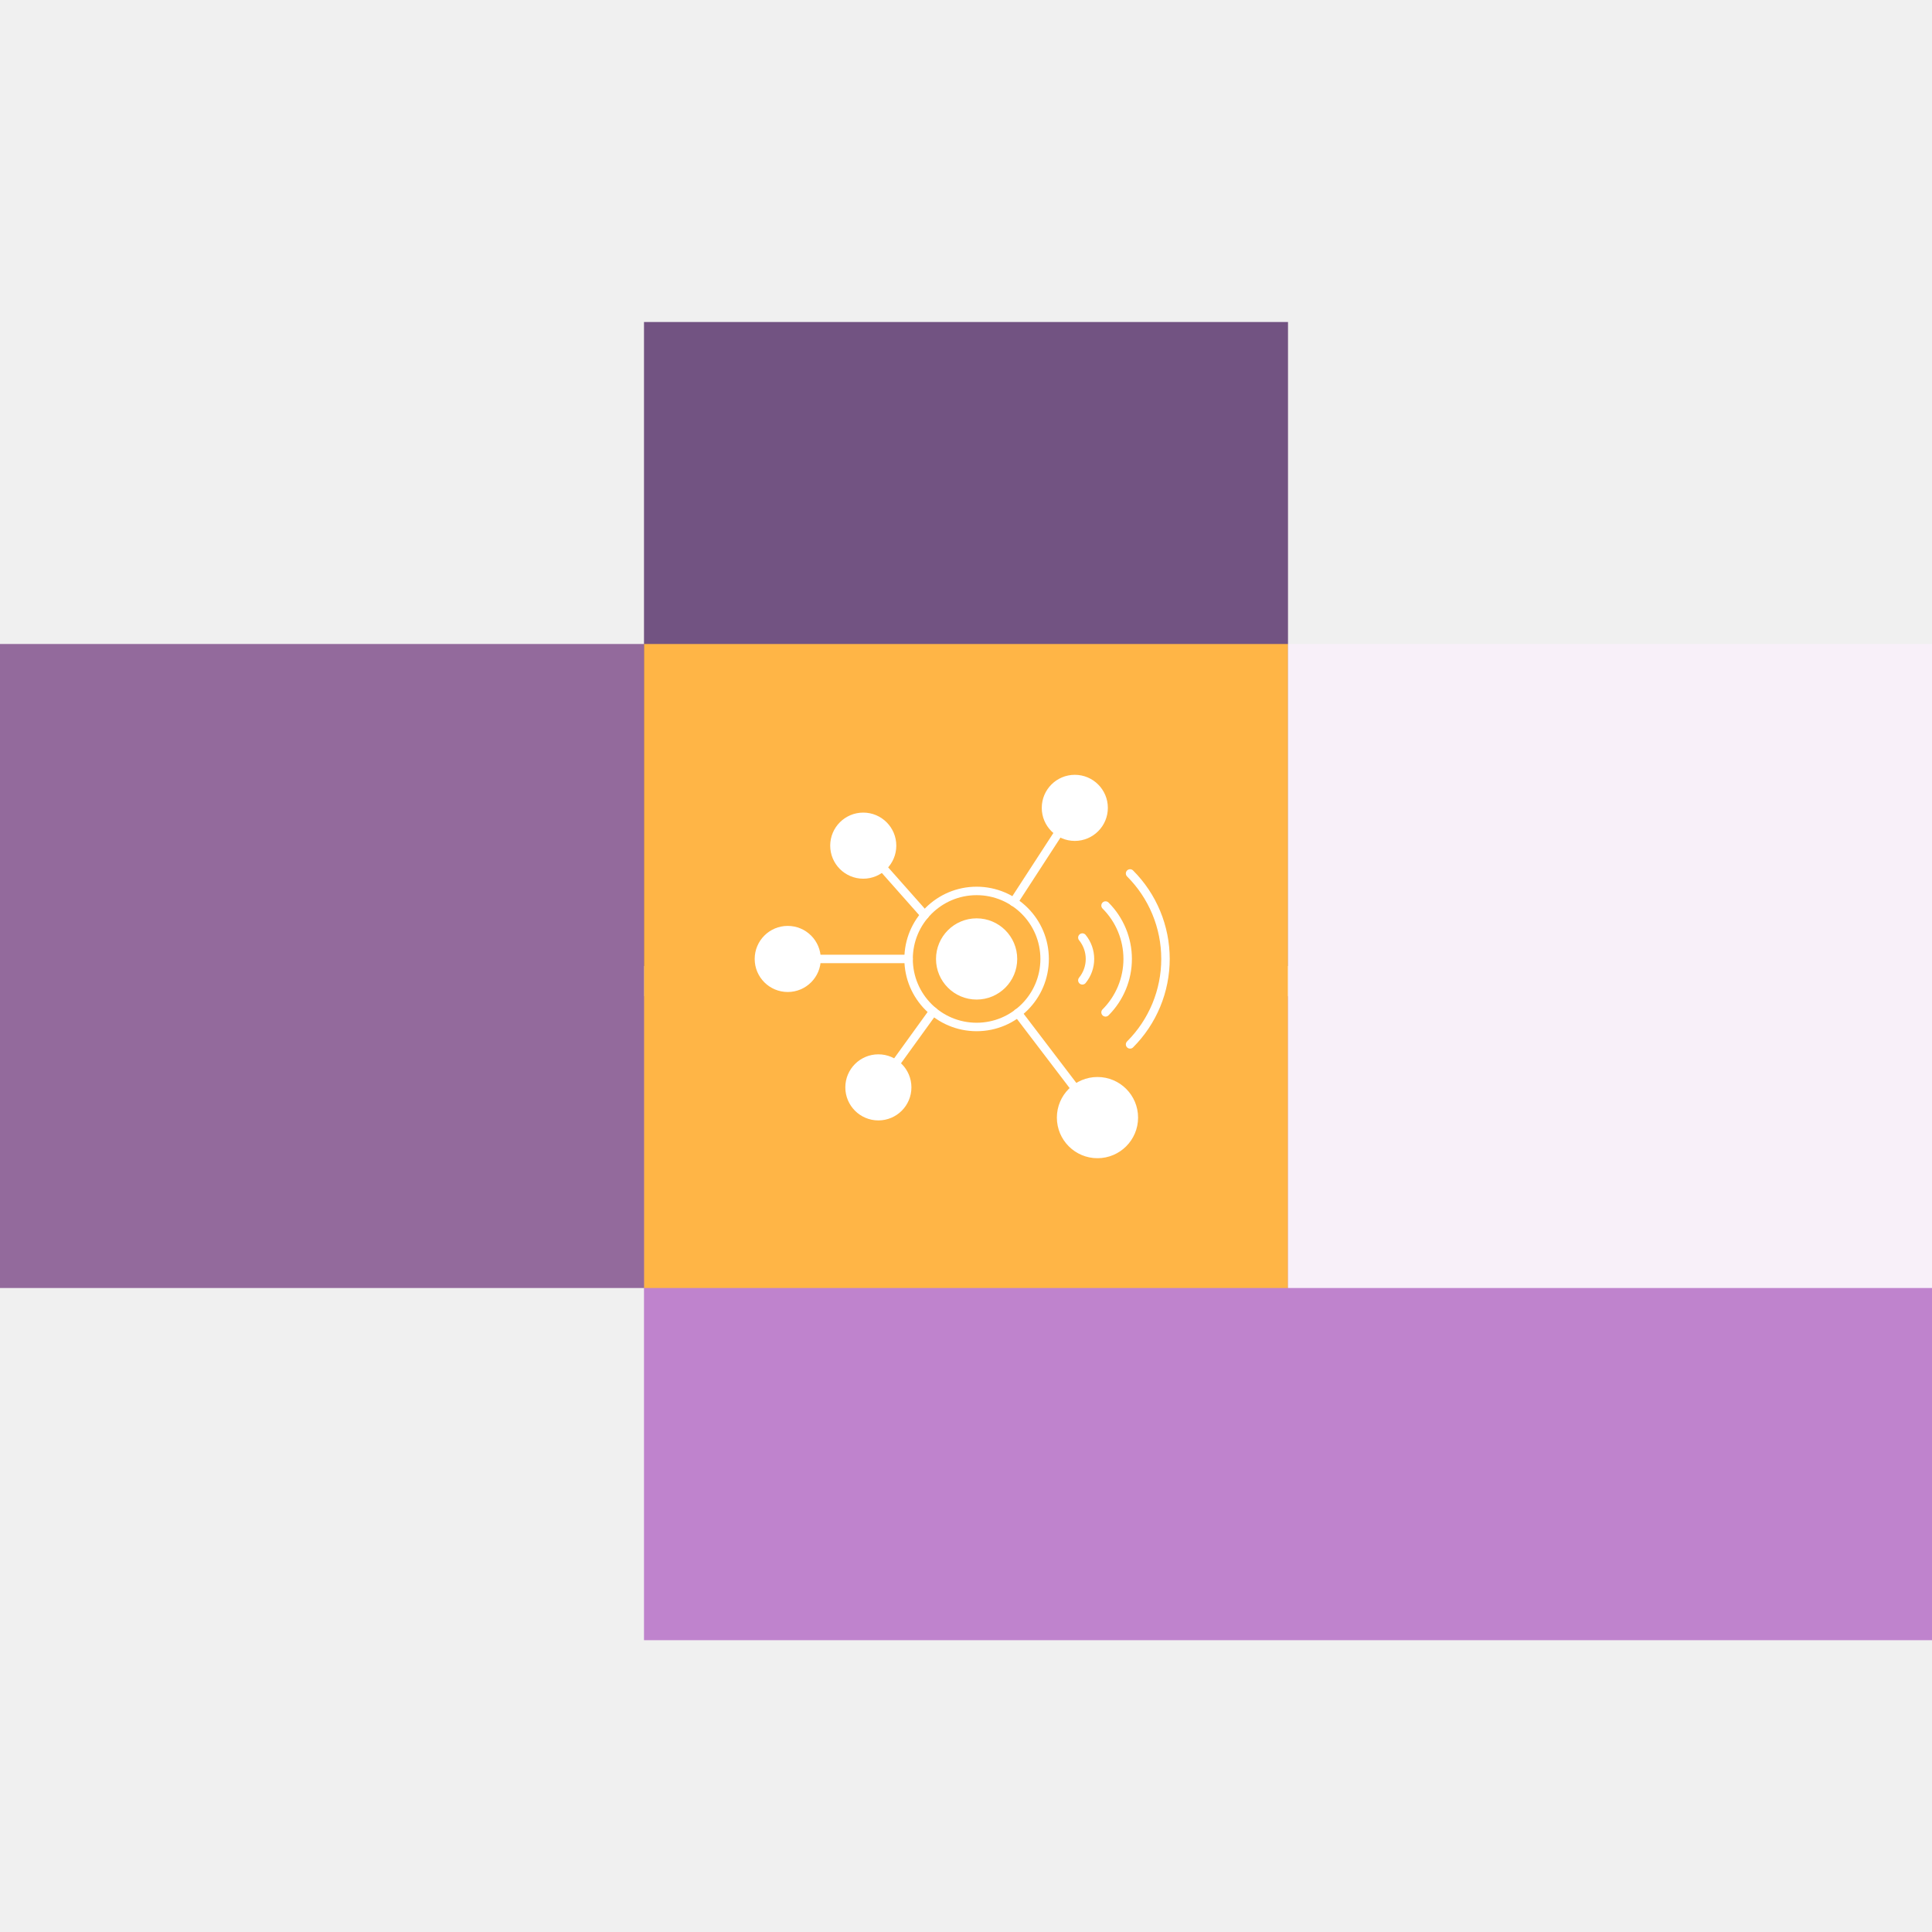
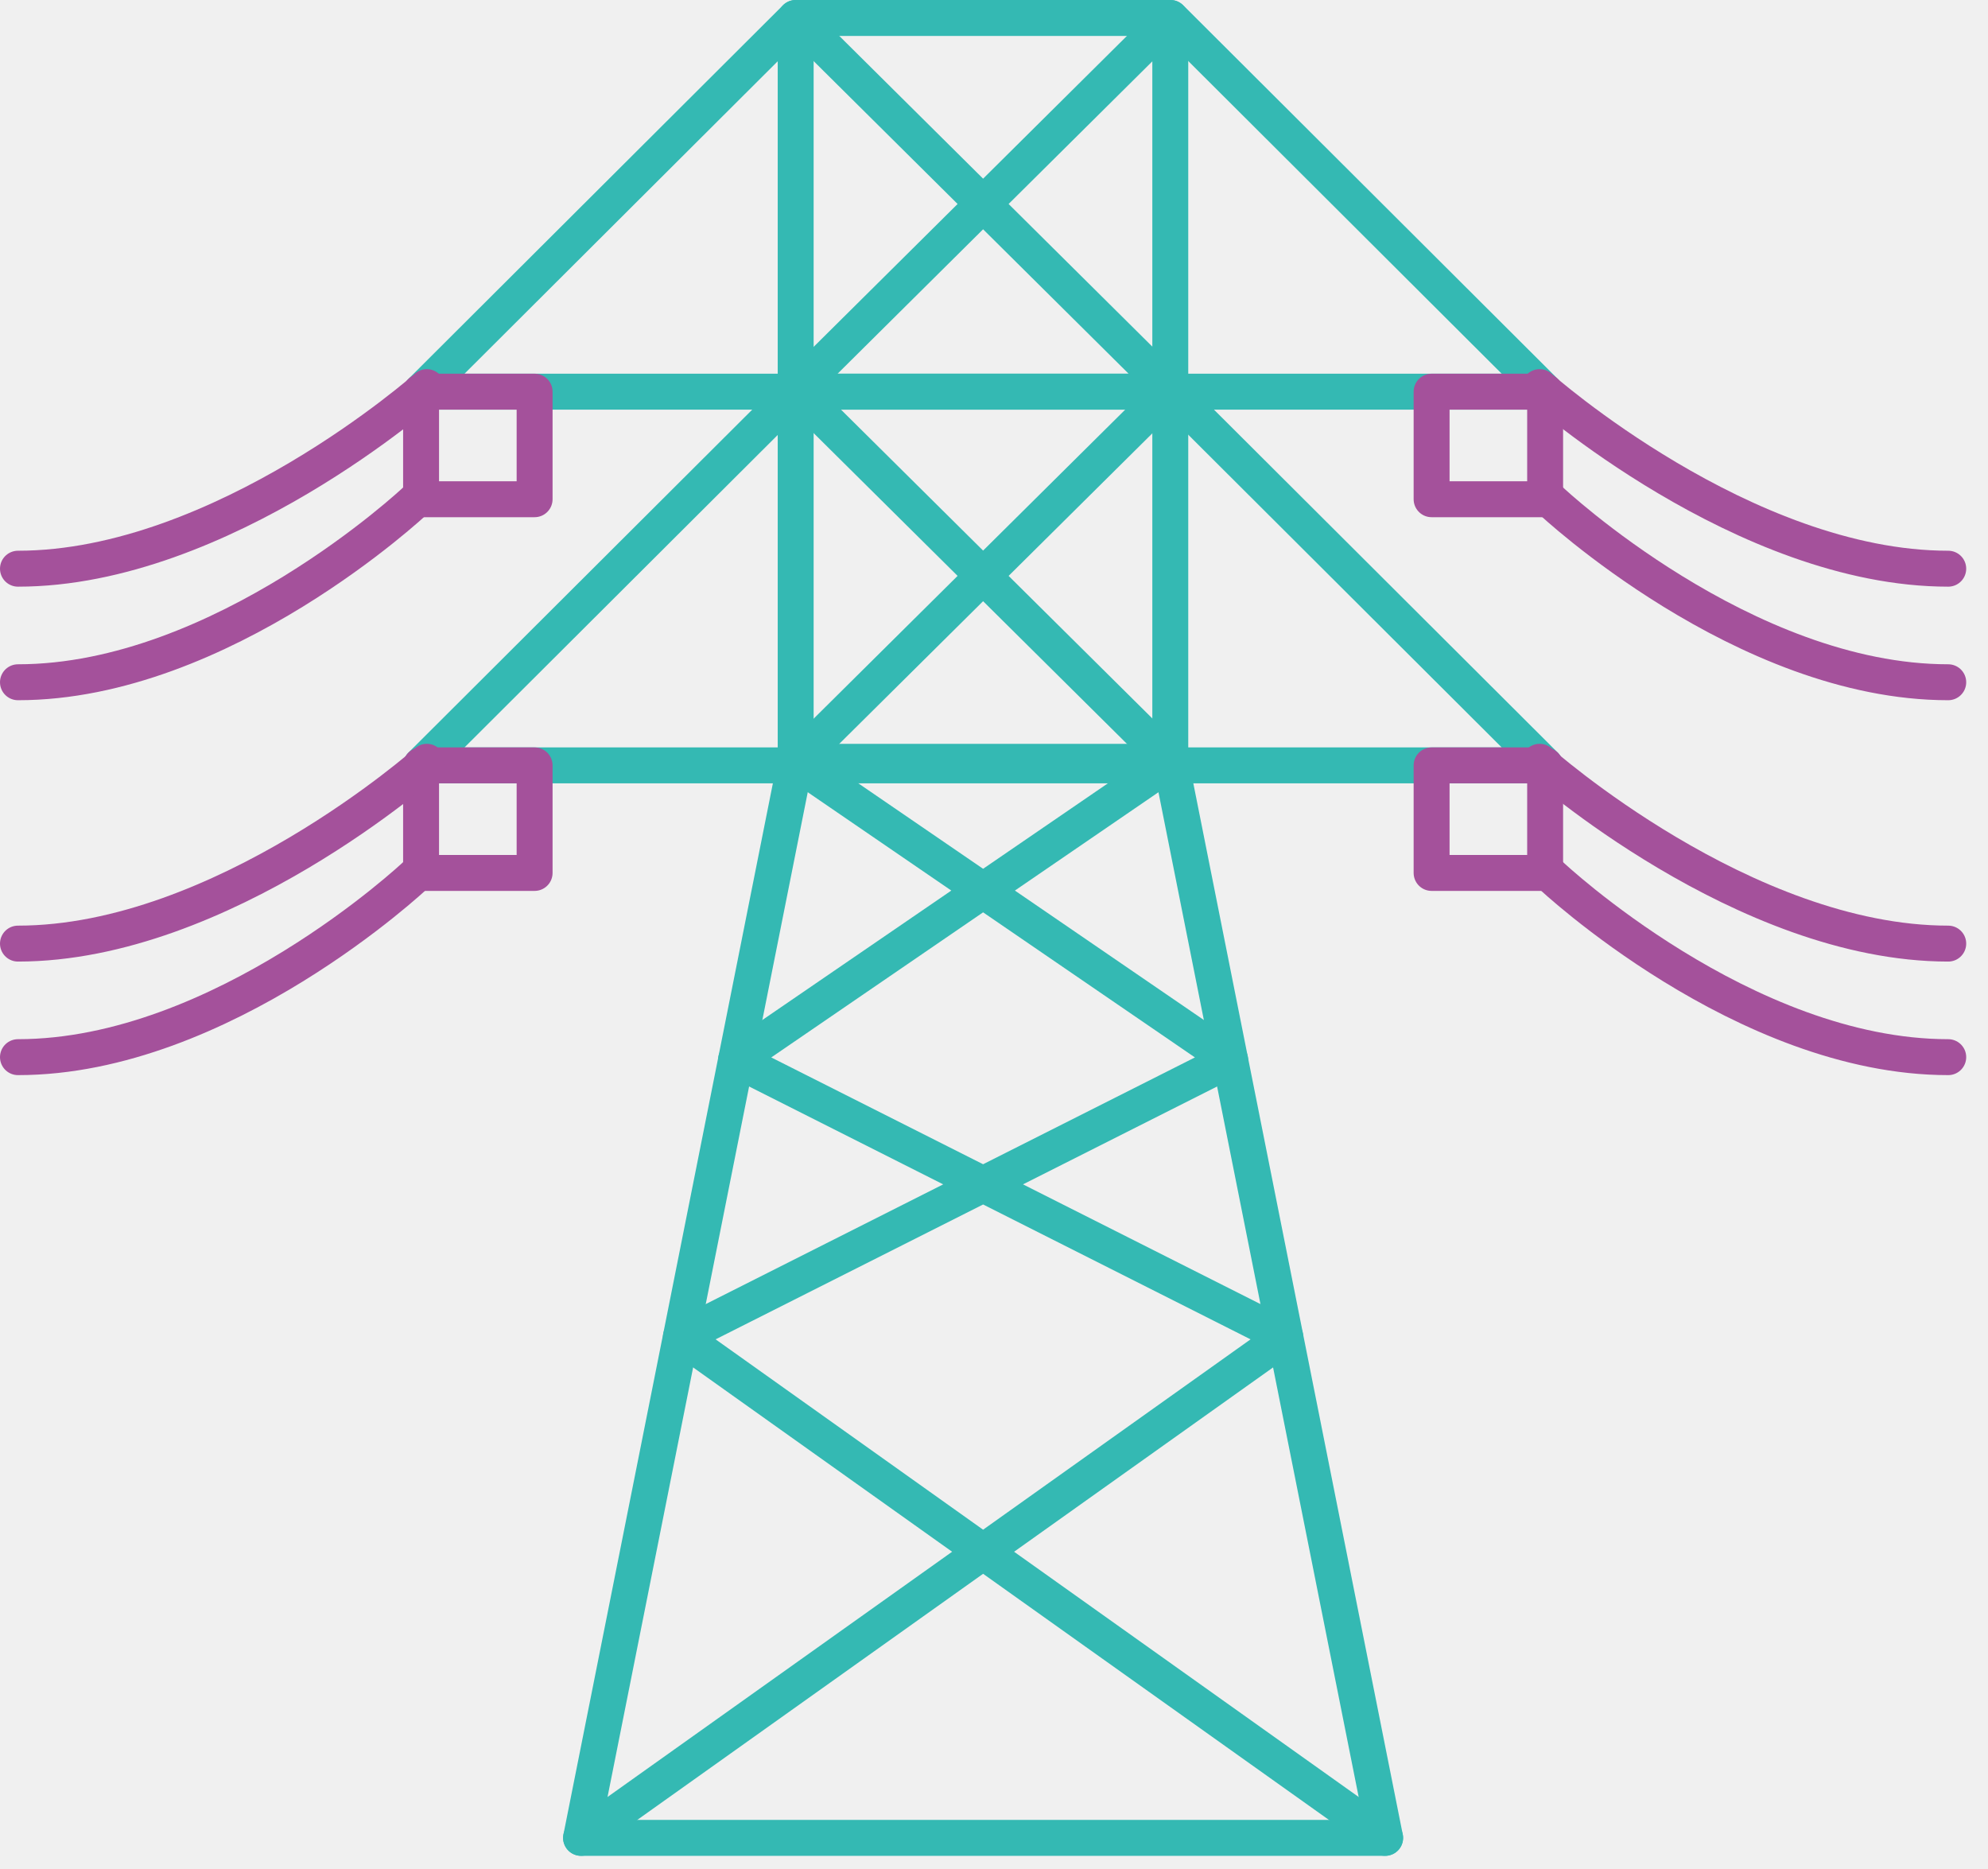
- <svg xmlns="http://www.w3.org/2000/svg" width="192" height="192" viewBox="0 0 192 192" fill="none">
-   <rect x="64" y="99" width="128" height="64" fill="#BF83CD" />
-   <rect opacity="0.7" x="64" y="32" width="64" height="64" fill="#3C1053" />
-   <rect x="64" y="64" width="64" height="64" fill="#FFB546" />
-   <g clip-path="url(#clip0_551_43062)">
-     <path d="M97.055 102.059C100.788 102.059 103.814 99.033 103.814 95.3C103.814 91.567 100.788 88.54 97.055 88.54C93.322 88.54 90.295 91.567 90.295 95.3C90.295 99.033 93.322 102.059 97.055 102.059Z" stroke="white" stroke-width="0.841" stroke-linecap="round" stroke-linejoin="round" />
-     <path d="M97.055 99.055C99.129 99.055 100.81 97.374 100.81 95.3C100.81 93.226 99.129 91.544 97.055 91.544C94.981 91.544 93.3 93.226 93.3 95.3C93.3 97.374 94.981 99.055 97.055 99.055Z" fill="white" stroke="white" stroke-width="0.56" />
-     <path d="M92.751 100.507L89.046 105.635" stroke="white" stroke-width="0.841" stroke-linecap="round" stroke-linejoin="round" />
-     <path d="M81.289 95.3H90.296" stroke="white" stroke-width="0.841" stroke-linecap="round" stroke-linejoin="round" />
-     <path d="M87.773 86.276L91.899 90.933" stroke="white" stroke-width="0.841" stroke-linecap="round" stroke-linejoin="round" />
-     <path d="M101.141 100.669L106.796 108.09" stroke="white" stroke-width="0.841" stroke-linecap="round" stroke-linejoin="round" />
-     <path d="M105.177 82.795L100.732 89.639" stroke="white" stroke-width="0.841" stroke-linecap="round" stroke-linejoin="round" />
-     <path d="M109.868 89.992C110.565 90.689 111.118 91.516 111.495 92.427C111.873 93.338 112.067 94.314 112.067 95.3C112.067 96.285 111.873 97.262 111.495 98.172C111.118 99.083 110.565 99.91 109.868 100.607" stroke="white" stroke-width="0.841" stroke-linecap="round" stroke-linejoin="round" />
-     <path d="M107.564 93.175C108.053 93.775 108.32 94.526 108.32 95.3C108.32 96.074 108.053 96.824 107.564 97.424" stroke="white" stroke-width="0.841" stroke-linecap="round" stroke-linejoin="round" />
-     <path d="M112.306 86.803C113.421 87.918 114.306 89.242 114.91 90.7C115.514 92.157 115.825 93.719 115.825 95.297C115.825 96.874 115.514 98.436 114.91 99.894C114.306 101.351 113.421 102.676 112.306 103.791" stroke="white" stroke-width="0.841" stroke-linecap="round" stroke-linejoin="round" />
-     <path d="M87.291 111.066C88.95 111.066 90.296 109.721 90.296 108.062C90.296 106.403 88.95 105.058 87.291 105.058C85.632 105.058 84.287 106.403 84.287 108.062C84.287 109.721 85.632 111.066 87.291 111.066Z" fill="white" stroke="white" stroke-width="0.56" />
-     <path d="M106.813 83.289C108.472 83.289 109.817 81.944 109.817 80.284C109.817 78.625 108.472 77.28 106.813 77.28C105.154 77.28 103.809 78.625 103.809 80.284C103.809 81.944 105.154 83.289 106.813 83.289Z" fill="white" stroke="white" stroke-width="0.56" />
-     <path d="M109.066 114.821C111.14 114.821 112.821 113.14 112.821 111.066C112.821 108.992 111.14 107.311 109.066 107.311C106.992 107.311 105.311 108.992 105.311 111.066C105.311 113.14 106.992 114.821 109.066 114.821Z" fill="white" stroke="white" stroke-width="0.56" />
-     <path d="M78.284 98.304C79.944 98.304 81.289 96.959 81.289 95.3C81.289 93.64 79.944 92.295 78.284 92.295C76.625 92.295 75.28 93.64 75.28 95.3C75.28 96.959 76.625 98.304 78.284 98.304Z" fill="white" stroke="white" stroke-width="0.56" />
-     <path d="M85.789 87.044C87.448 87.044 88.793 85.699 88.793 84.04C88.793 82.38 87.448 81.035 85.789 81.035C84.13 81.035 82.785 82.38 82.785 84.04C82.785 85.699 84.13 87.044 85.789 87.044Z" fill="white" stroke="white" stroke-width="0.56" />
+ <svg xmlns="http://www.w3.org/2000/svg" width="83" height="78" viewBox="0 0 83 78" fill="none">
+   <g clip-path="url(#clip0_121_1619)">
+     <path d="M57.83 76.72H24.26L33.21 31.81H48.88L57.83 76.72Z" stroke="#34B9B3" stroke-width="1.5" stroke-linecap="round" stroke-linejoin="round" />
+     <path d="M57.83 76.72L28.43 55.8L51.36 44.24L33.21 31.81L48.87 16.28L33.22 0.75L17.58 16.35H64.51L48.87 0.75L33.22 16.28L48.88 31.81L30.73 44.24L53.66 55.8L24.26 76.72" stroke="#34B9B3" stroke-width="1.5" stroke-linecap="round" stroke-linejoin="round" />
+     <path d="M17.58 31.95L33.22 16.35H48.87L64.51 31.95H17.58Z" stroke="#34B9B3" stroke-width="1.5" stroke-linecap="round" stroke-linejoin="round" />
+     <path d="M48.86 0.75H33.22V31.81H48.86V0.75Z" stroke="#34B9B3" stroke-width="1.5" stroke-linecap="round" stroke-linejoin="round" />
+     <path d="M22.32 16.35H17.58V20.84H22.32V16.35Z" stroke="#A4519B" stroke-width="1.5" stroke-linecap="round" stroke-linejoin="round" />
+     <path d="M64.51 16.35H59.77V20.84H64.51V16.35Z" stroke="#A4519B" stroke-width="1.5" stroke-linecap="round" stroke-linejoin="round" />
+     <path d="M22.32 31.95H17.58V36.44H22.32V31.95Z" stroke="#A4519B" stroke-width="1.5" stroke-linecap="round" stroke-linejoin="round" />
+     <path d="M64.51 31.95H59.77V36.44H64.51V31.95Z" stroke="#A4519B" stroke-width="1.5" stroke-linecap="round" stroke-linejoin="round" />
+     <path d="M64.75 36.54C64.75 36.54 72.81 44.13 81.34 44.13" stroke="#A4519B" stroke-width="1.5" stroke-linecap="round" stroke-linejoin="round" />
+     <path d="M64.75 20.9C64.75 20.9 72.81 28.48 81.34 28.48" stroke="#A4519B" stroke-width="1.5" stroke-linecap="round" stroke-linejoin="round" />
+     <path d="M64.28 16.16C64.28 16.16 72.81 23.74 81.34 23.74" stroke="#A4519B" stroke-width="1.5" stroke-linecap="round" stroke-linejoin="round" />
+     <path d="M64.28 31.8C64.28 31.8 72.81 39.39 81.34 39.39" stroke="#A4519B" stroke-width="1.5" stroke-linecap="round" stroke-linejoin="round" />
+     <path d="M17.34 36.54C17.34 36.54 9.28 44.13 0.75 44.13" stroke="#A4519B" stroke-width="1.5" stroke-linecap="round" stroke-linejoin="round" />
+     <path d="M17.34 20.9C17.34 20.9 9.28 28.48 0.75 28.48" stroke="#A4519B" stroke-width="1.5" stroke-linecap="round" stroke-linejoin="round" />
+     <path d="M17.82 16.16C17.82 16.16 9.28 23.74 0.75 23.74" stroke="#A4519B" stroke-width="1.5" stroke-linecap="round" stroke-linejoin="round" />
+     <path d="M17.82 31.8C17.82 31.8 9.28 39.39 0.75 39.39" stroke="#A4519B" stroke-width="1.5" stroke-linecap="round" stroke-linejoin="round" />
  </g>
-   <rect opacity="0.7" y="64" width="64" height="64" fill="#6B3077" />
-   <rect x="128" y="64" width="64" height="64" fill="#F8F0F9" />
  <defs>
-     <clipPath id="clip0_551_43062">
-       <rect width="41.24" height="38.096" fill="white" transform="translate(75 77)" />
+     <clipPath id="clip0_121_1619">
+       <rect width="82.09" height="77.47" fill="white" />
    </clipPath>
  </defs>
</svg>
